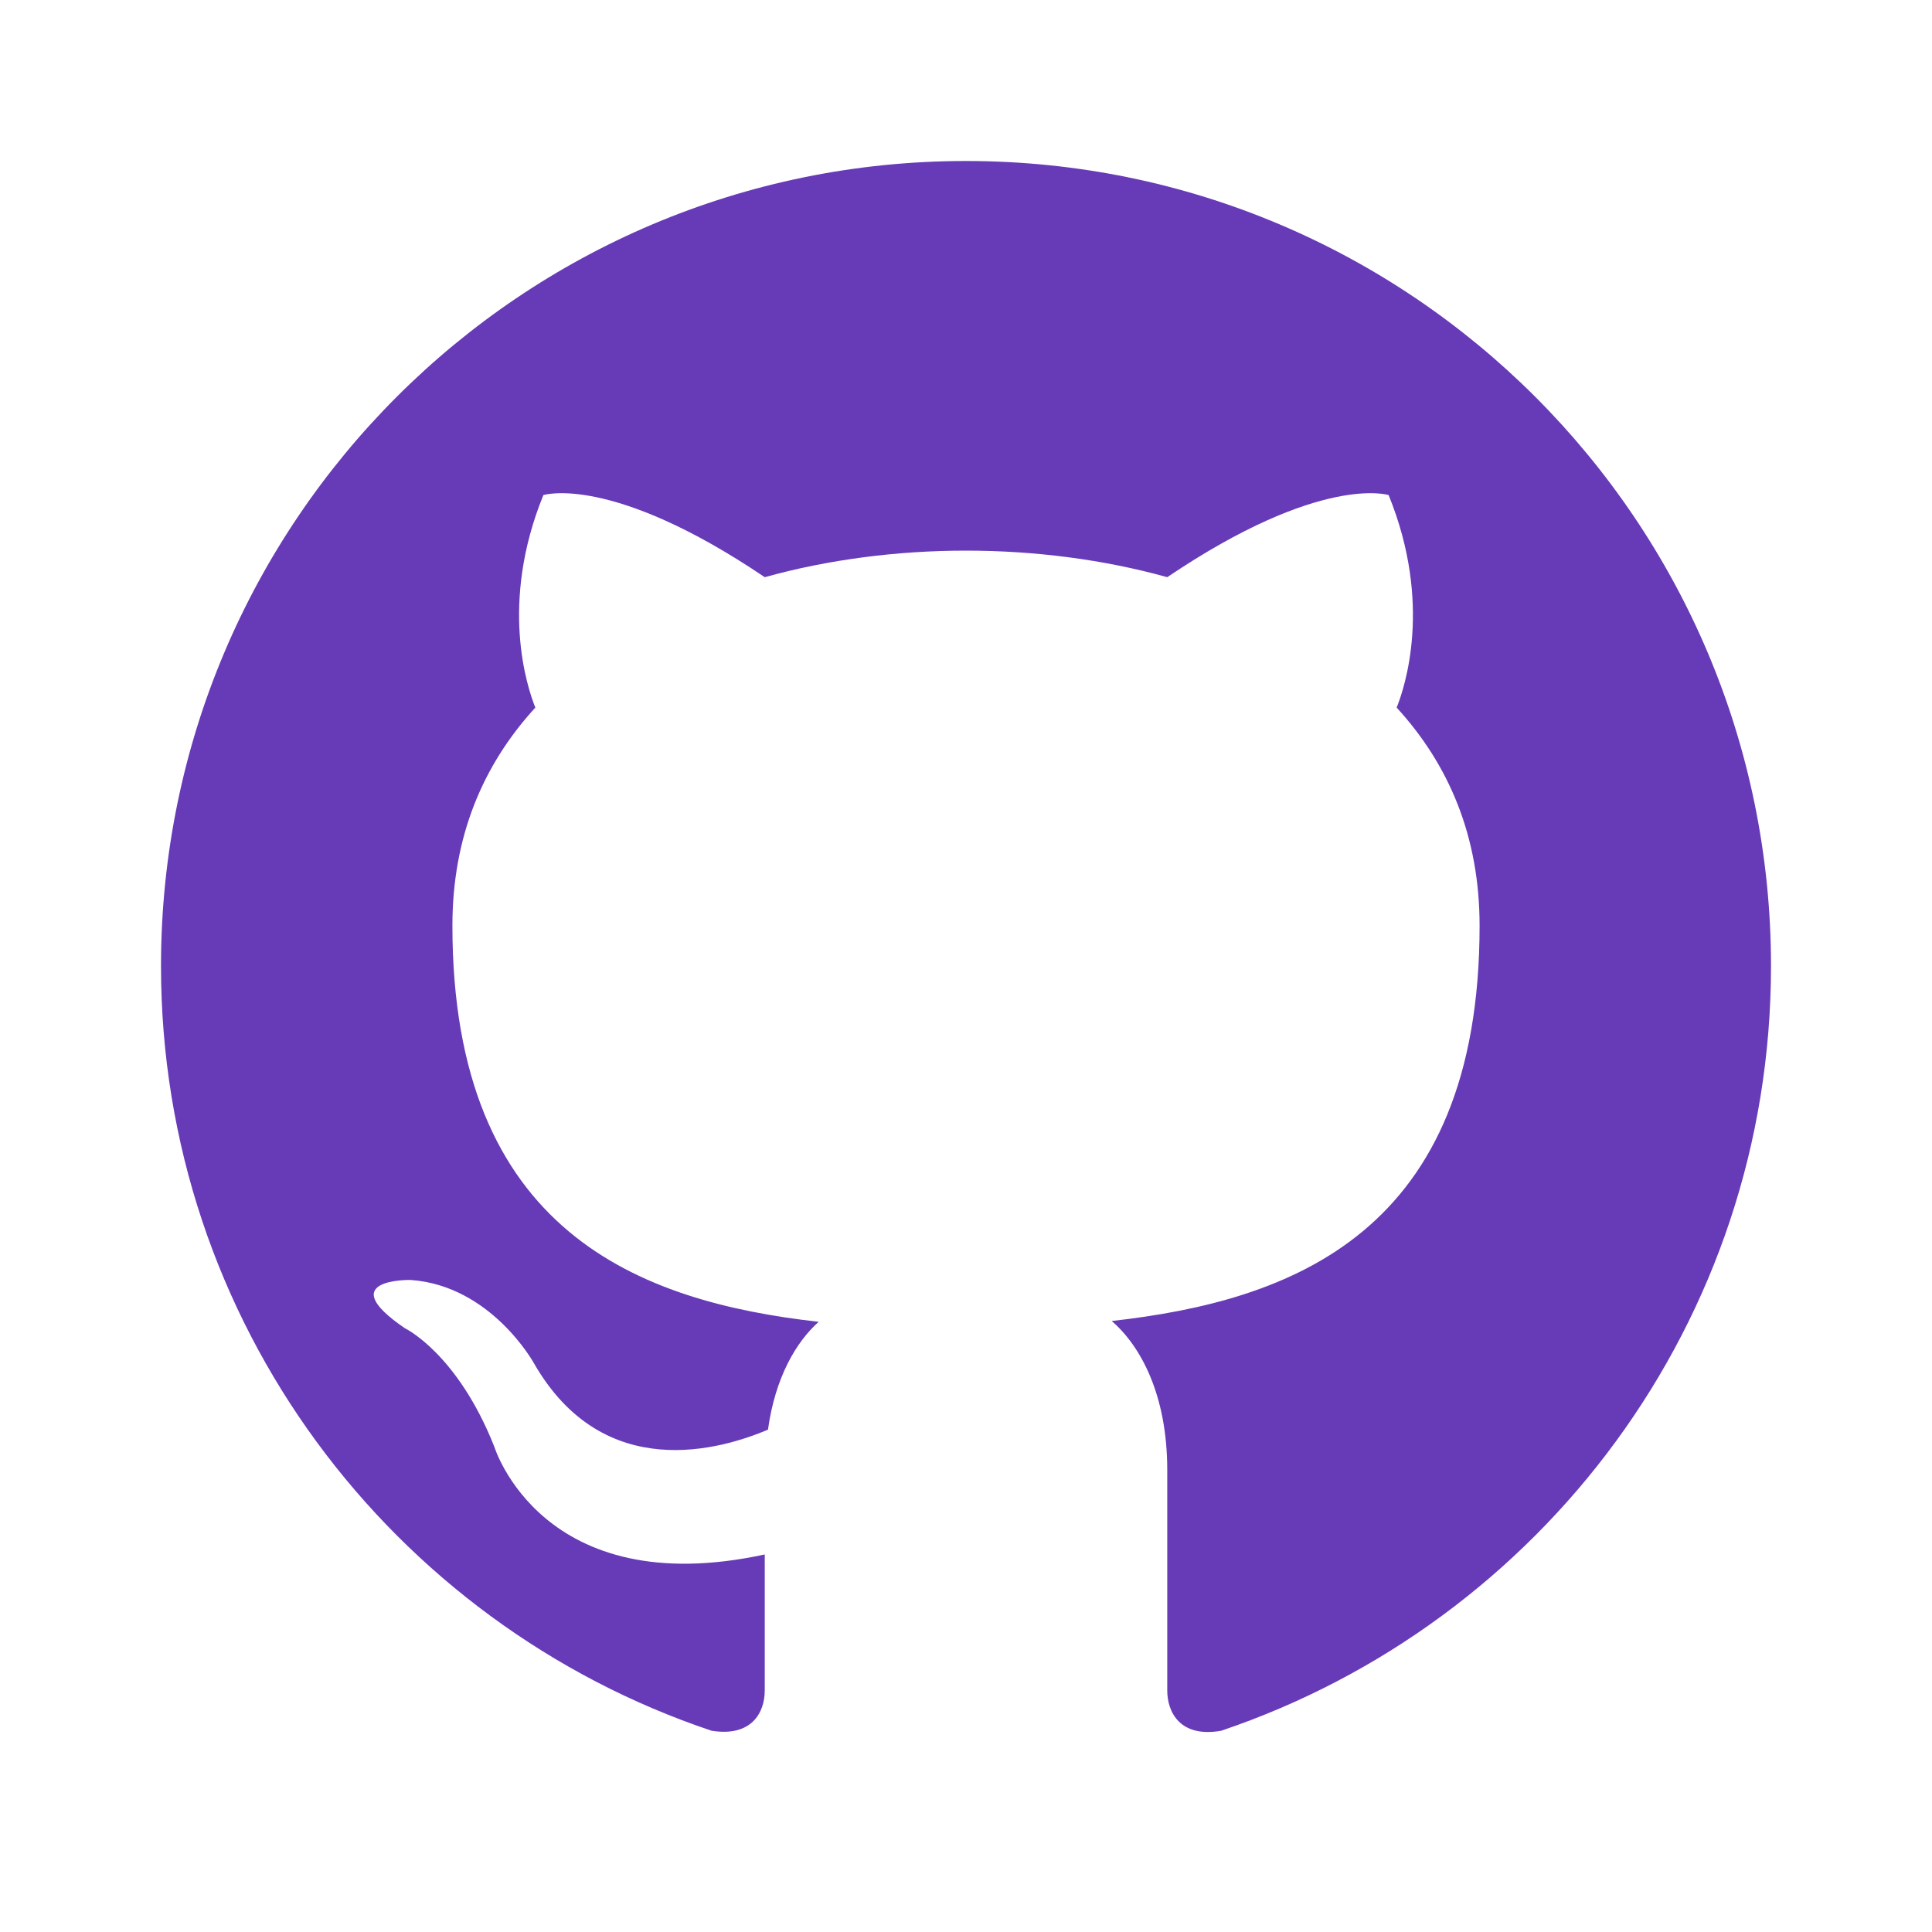
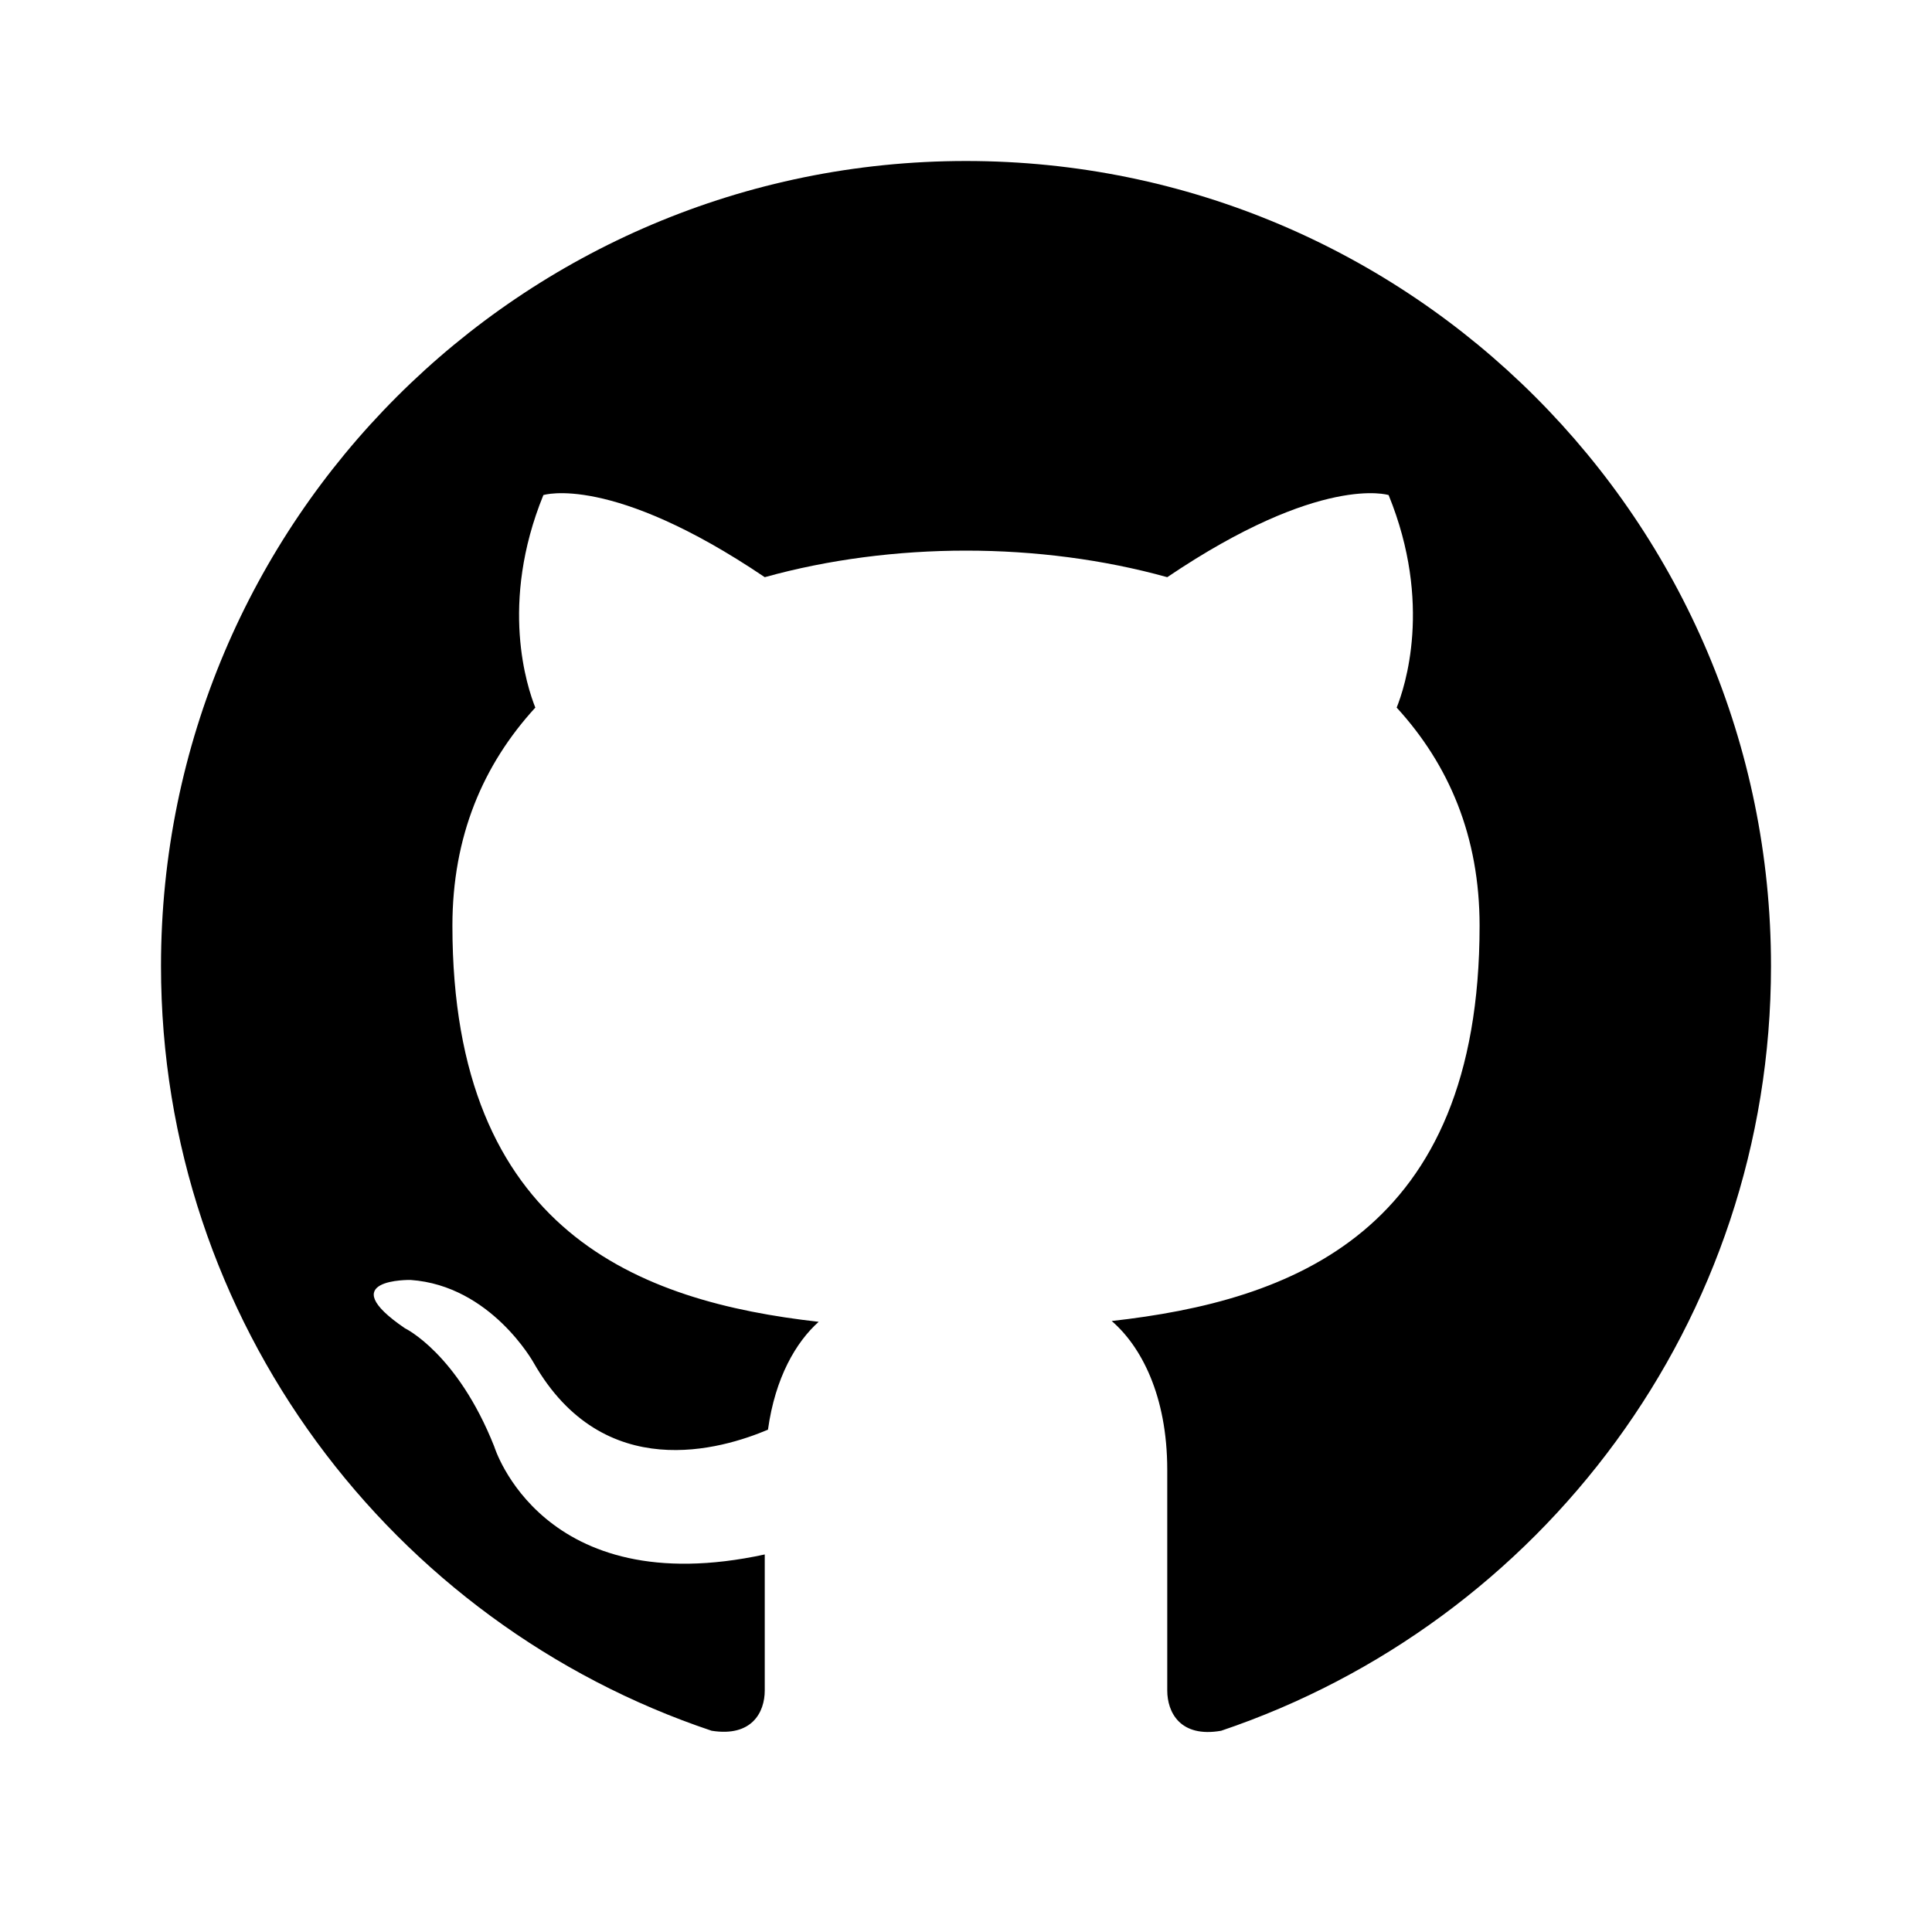
<svg xmlns="http://www.w3.org/2000/svg" version="1.1" width="24" height="24" viewBox="0 0 24 24">
-   <path d="M12,2A10,10 0 0,0 2,12C2,16.42 4.87,20.17 8.84,21.5C9.34,21.58 9.5,21.27 9.5,21C9.5,20.77 9.5,20.14 9.5,19.31C6.73,19.91 6.14,17.97 6.14,17.97C5.68,16.81 5.03,16.5 5.03,16.5C4.12,15.88 5.1,15.9 5.1,15.9C6.1,15.97 6.63,16.93 6.63,16.93C7.5,18.45 8.97,18 9.54,17.76C9.63,17.11 9.89,16.67 10.17,16.42C7.95,16.17 5.62,15.31 5.62,11.5C5.62,10.39 6,9.5 6.65,8.79C6.55,8.54 6.2,7.5 6.75,6.15C6.75,6.15 7.59,5.88 9.5,7.17C10.29,6.95 11.15,6.84 12,6.84C12.85,6.84 13.71,6.95 14.5,7.17C16.41,5.88 17.25,6.15 17.25,6.15C17.8,7.5 17.45,8.54 17.35,8.79C18,9.5 18.38,10.39 18.38,11.5C18.38,15.32 16.04,16.16 13.81,16.41C14.17,16.72 14.5,17.33 14.5,18.26C14.5,19.6 14.5,20.68 14.5,21C14.5,21.27 14.66,21.59 15.17,21.5C19.14,20.16 22,16.42 22,12A10,10 0 0,0 12,2Z" fill="#673AB7" />
+   <path d="M12,2A10,10 0 0,0 2,12C2,16.42 4.87,20.17 8.84,21.5C9.34,21.58 9.5,21.27 9.5,21C9.5,20.77 9.5,20.14 9.5,19.31C6.73,19.91 6.14,17.97 6.14,17.97C5.68,16.81 5.03,16.5 5.03,16.5C4.12,15.88 5.1,15.9 5.1,15.9C6.1,15.97 6.63,16.93 6.63,16.93C7.5,18.45 8.97,18 9.54,17.76C9.63,17.11 9.89,16.67 10.17,16.42C7.95,16.17 5.62,15.31 5.62,11.5C5.62,10.39 6,9.5 6.65,8.79C6.55,8.54 6.2,7.5 6.75,6.15C6.75,6.15 7.59,5.88 9.5,7.17C10.29,6.95 11.15,6.84 12,6.84C12.85,6.84 13.71,6.95 14.5,7.17C16.41,5.88 17.25,6.15 17.25,6.15C17.8,7.5 17.45,8.54 17.35,8.79C18,9.5 18.38,10.39 18.38,11.5C18.38,15.32 16.04,16.16 13.81,16.41C14.17,16.72 14.5,17.33 14.5,18.26C14.5,19.6 14.5,20.68 14.5,21C14.5,21.27 14.66,21.59 15.17,21.5C19.14,20.16 22,16.42 22,12A10,10 0 0,0 12,2Z" />
</svg>
